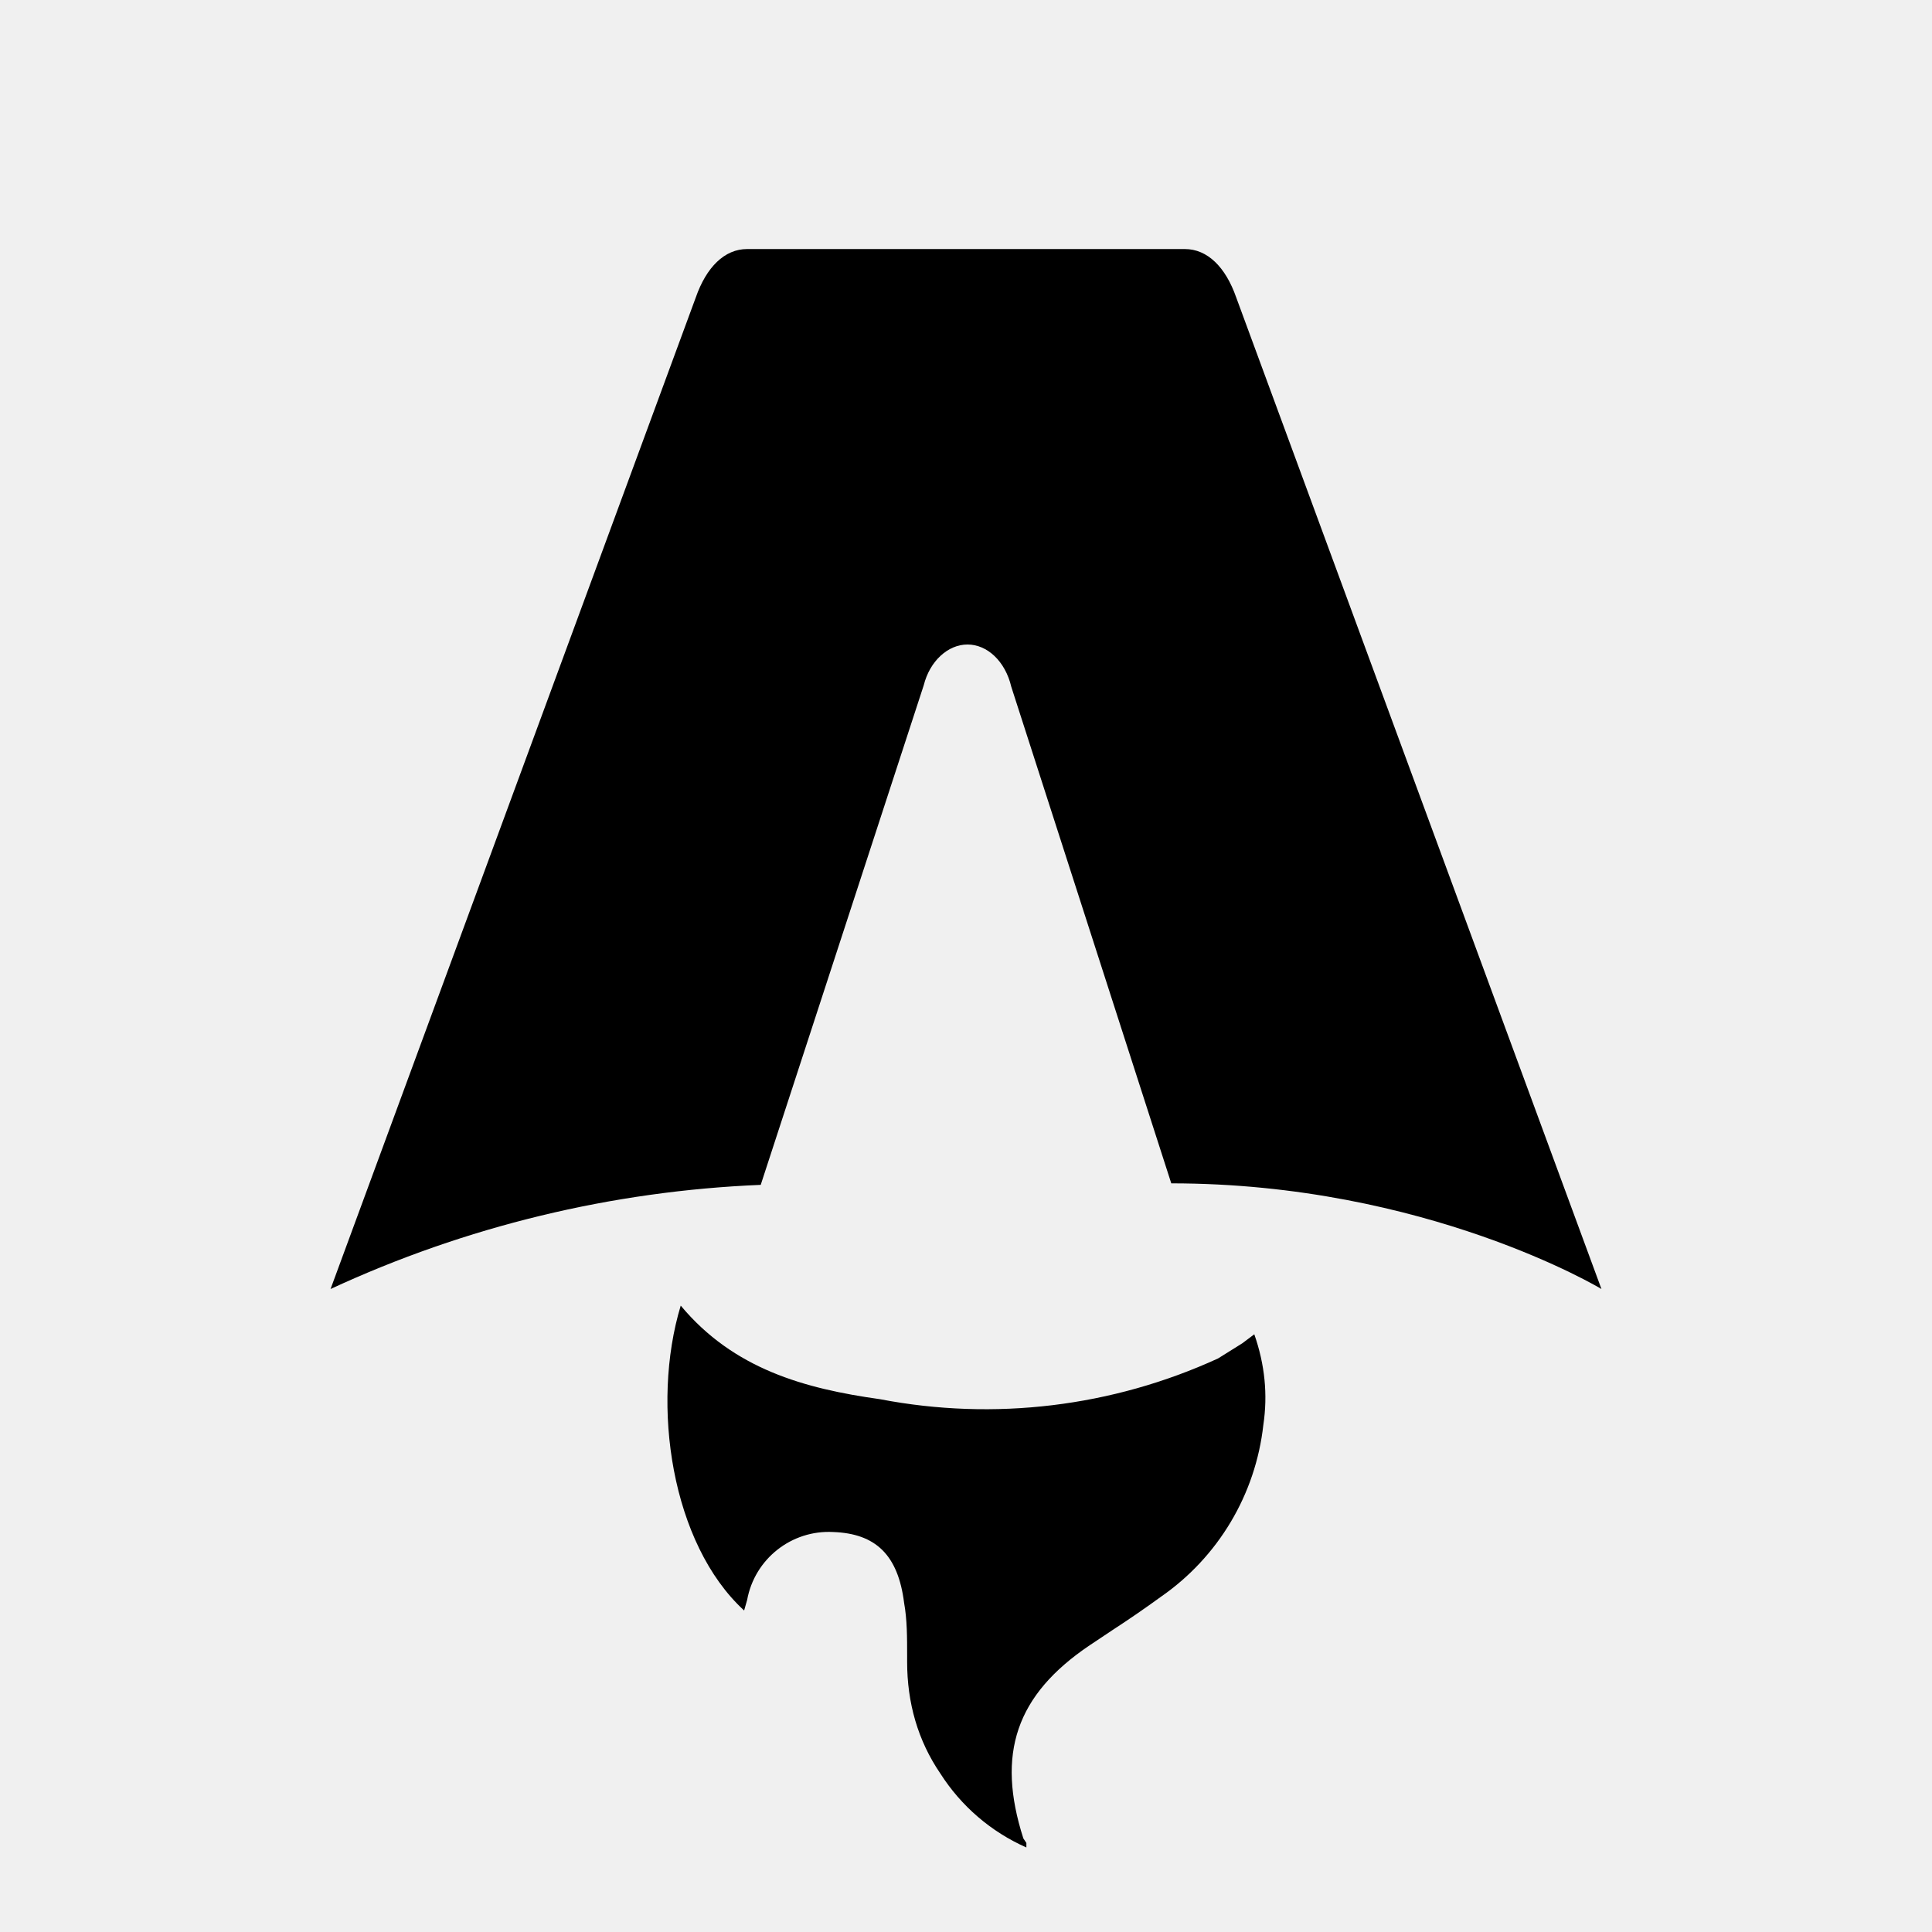
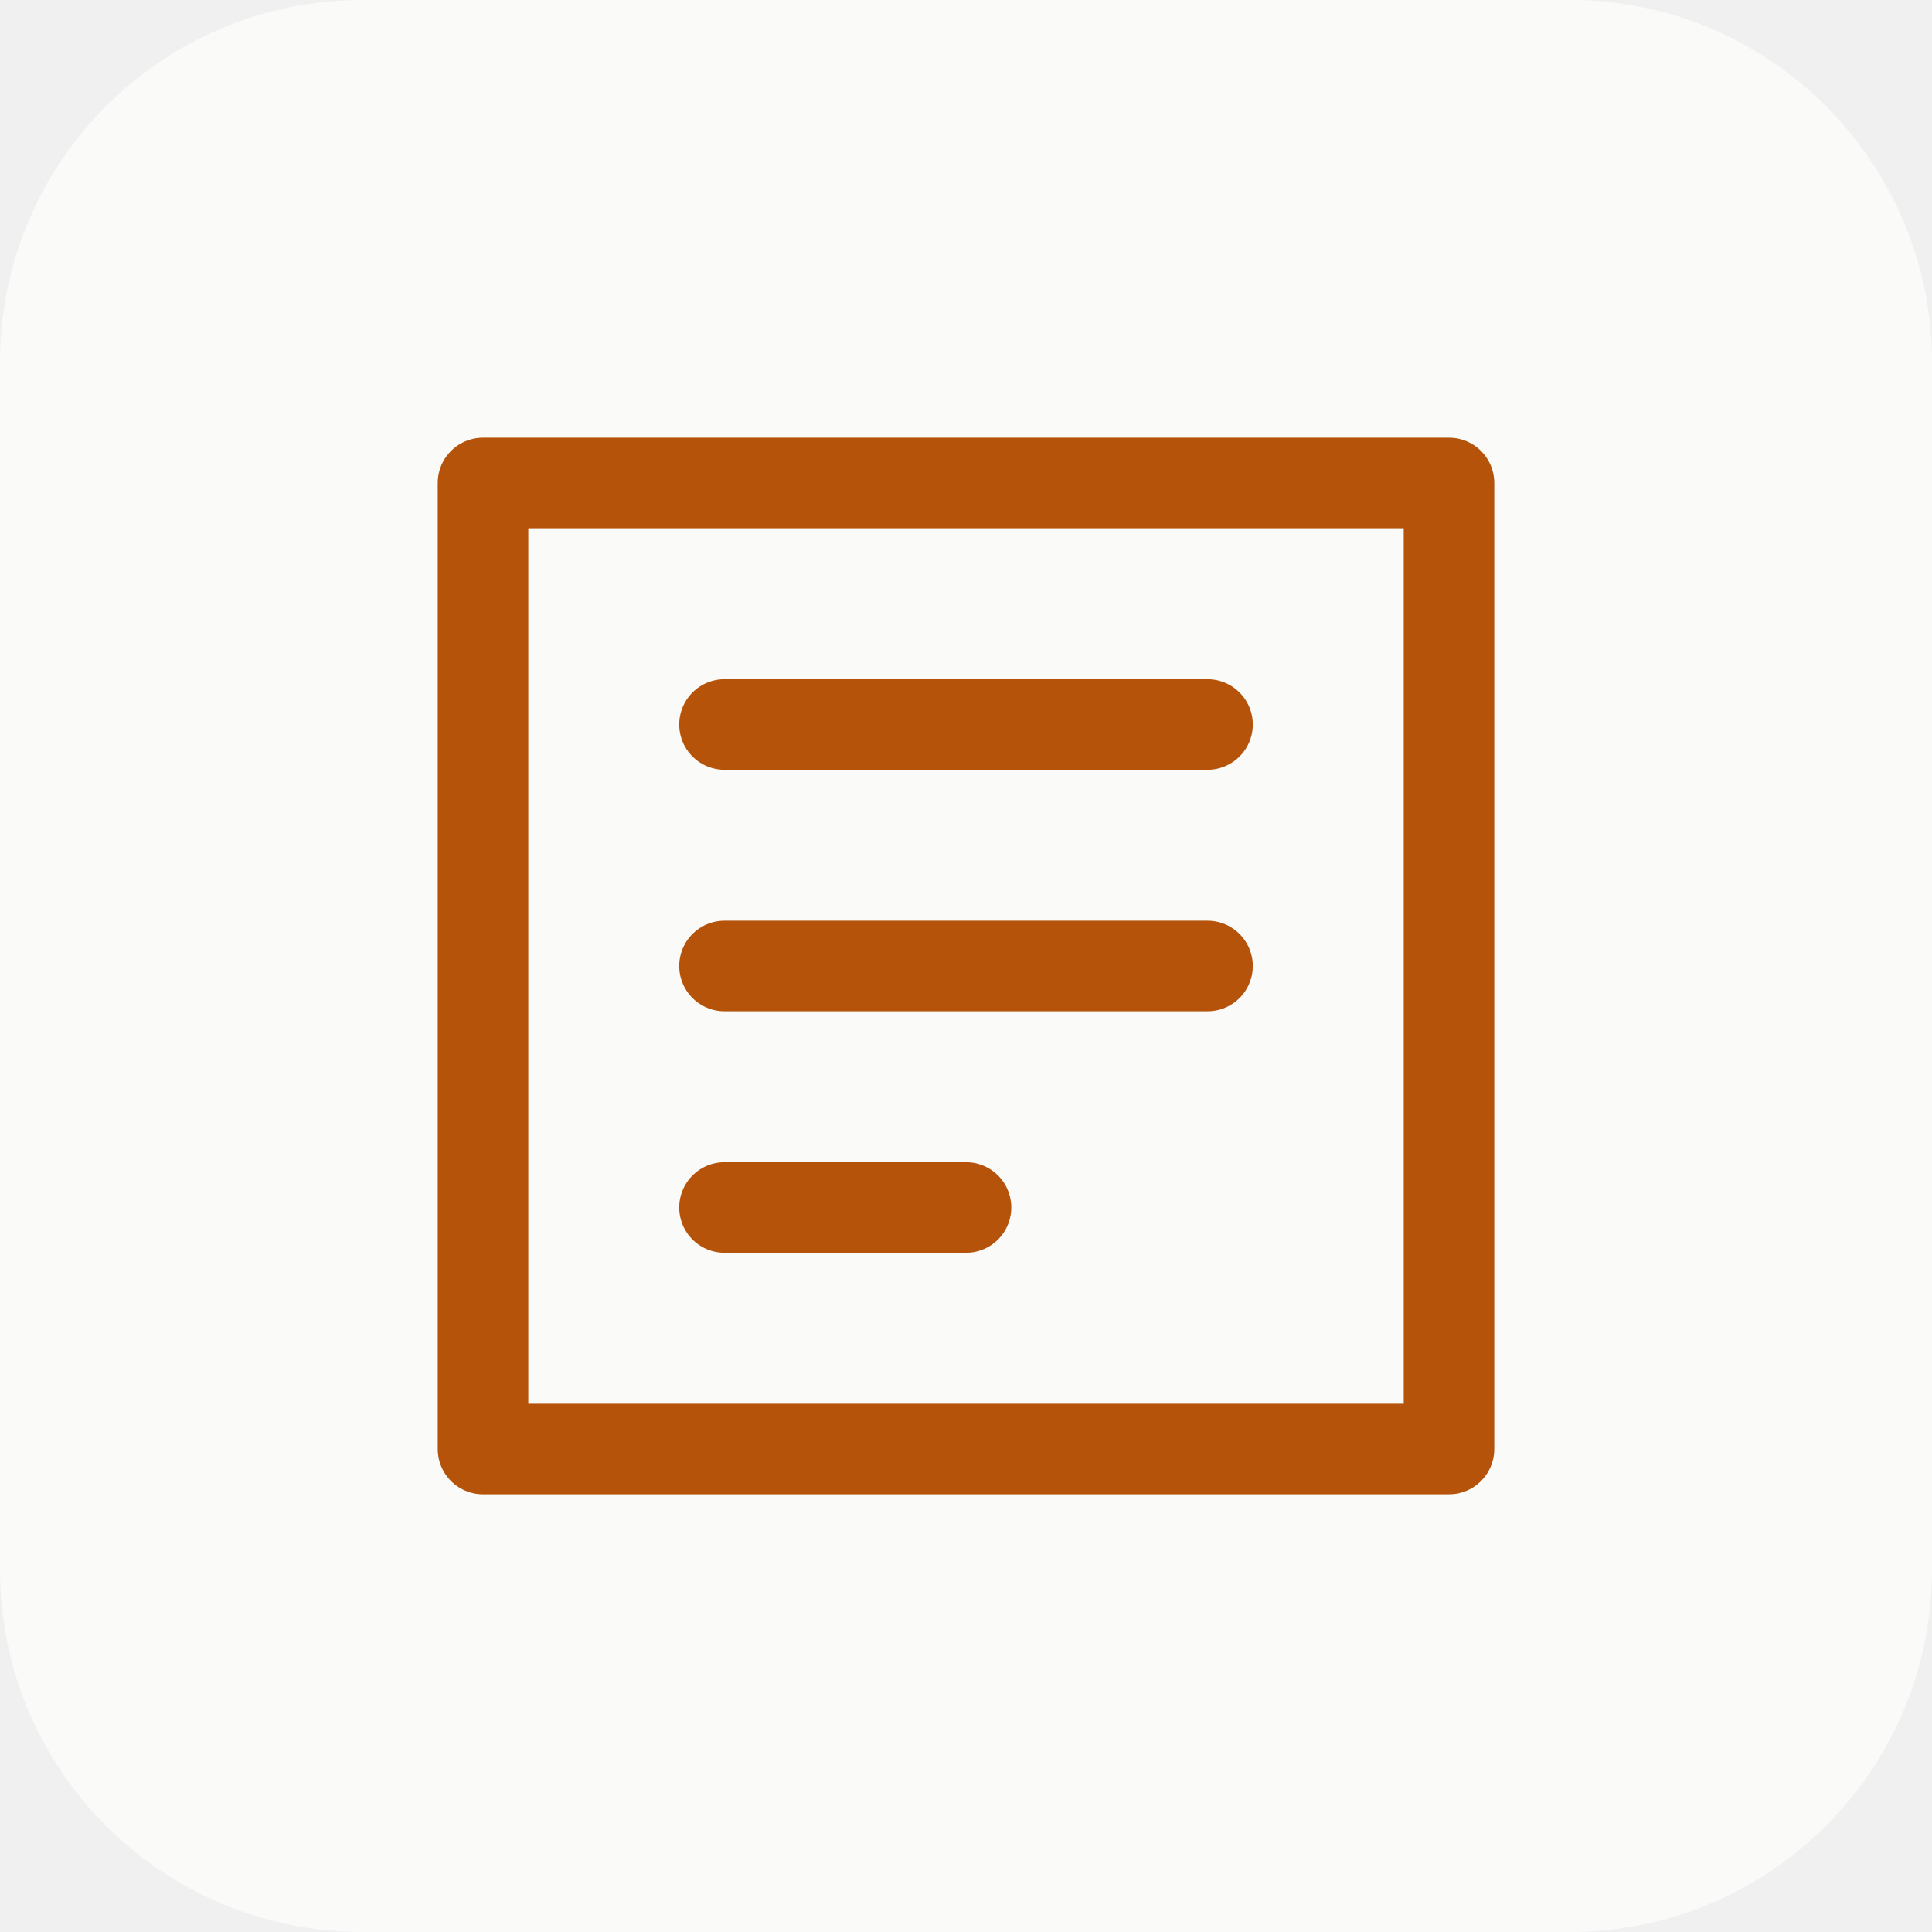
- <svg xmlns="http://www.w3.org/2000/svg" fill="none" viewBox="0 0 128 128">
-   <path d="M50.4 78.5a75.1 75.1 0 0 0-28.5 6.9l24.2-65.7c.7-2 1.9-3.2 3.4-3.2h29c1.5 0 2.7 1.2 3.4 3.2l24.2 65.7s-11.6-7-28.5-7L67 45.5c-.4-1.7-1.6-2.8-2.9-2.8-1.3 0-2.5 1.1-2.9 2.7L50.4 78.5Zm-1.1 28.2Zm-4.2-20.2c-2 6.6-.6 15.8 4.2 20.2a17.5 17.5 0 0 1 .2-.7 5.5 5.5 0 0 1 5.7-4.5c2.8.1 4.3 1.5 4.7 4.7.2 1.1.2 2.3.2 3.5v.4c0 2.7.7 5.2 2.2 7.4a13 13 0 0 0 5.7 4.9v-.3l-.2-.3c-1.8-5.6-.5-9.5 4.4-12.8l1.5-1a73 73 0 0 0 3.2-2.2 16 16 0 0 0 6.8-11.4c.3-2 .1-4-.6-6l-.8.6-1.6 1a37 37 0 0 1-22.4 2.7c-5-.7-9.7-2-13.2-6.2Z" />
-   <style>
-         path { fill: #000; }
-         @media (prefers-color-scheme: dark) {
-             path { fill: #FFF; }
-         }
-     </style>
+ <svg xmlns="http://www.w3.org/2000/svg" viewBox="0 0 32 32" fill="none">
+   <rect width="32" height="32" rx="6" fill="#FAFAF9" />
+   <path d="M8 8h16v16H8z" fill="none" stroke="#B45309" stroke-width="1.5" stroke-linecap="round" stroke-linejoin="round" />
+   <path d="M12 12h8M12 16h8M12 20h4" stroke="#B45309" stroke-width="1.5" stroke-linecap="round" />
</svg>
